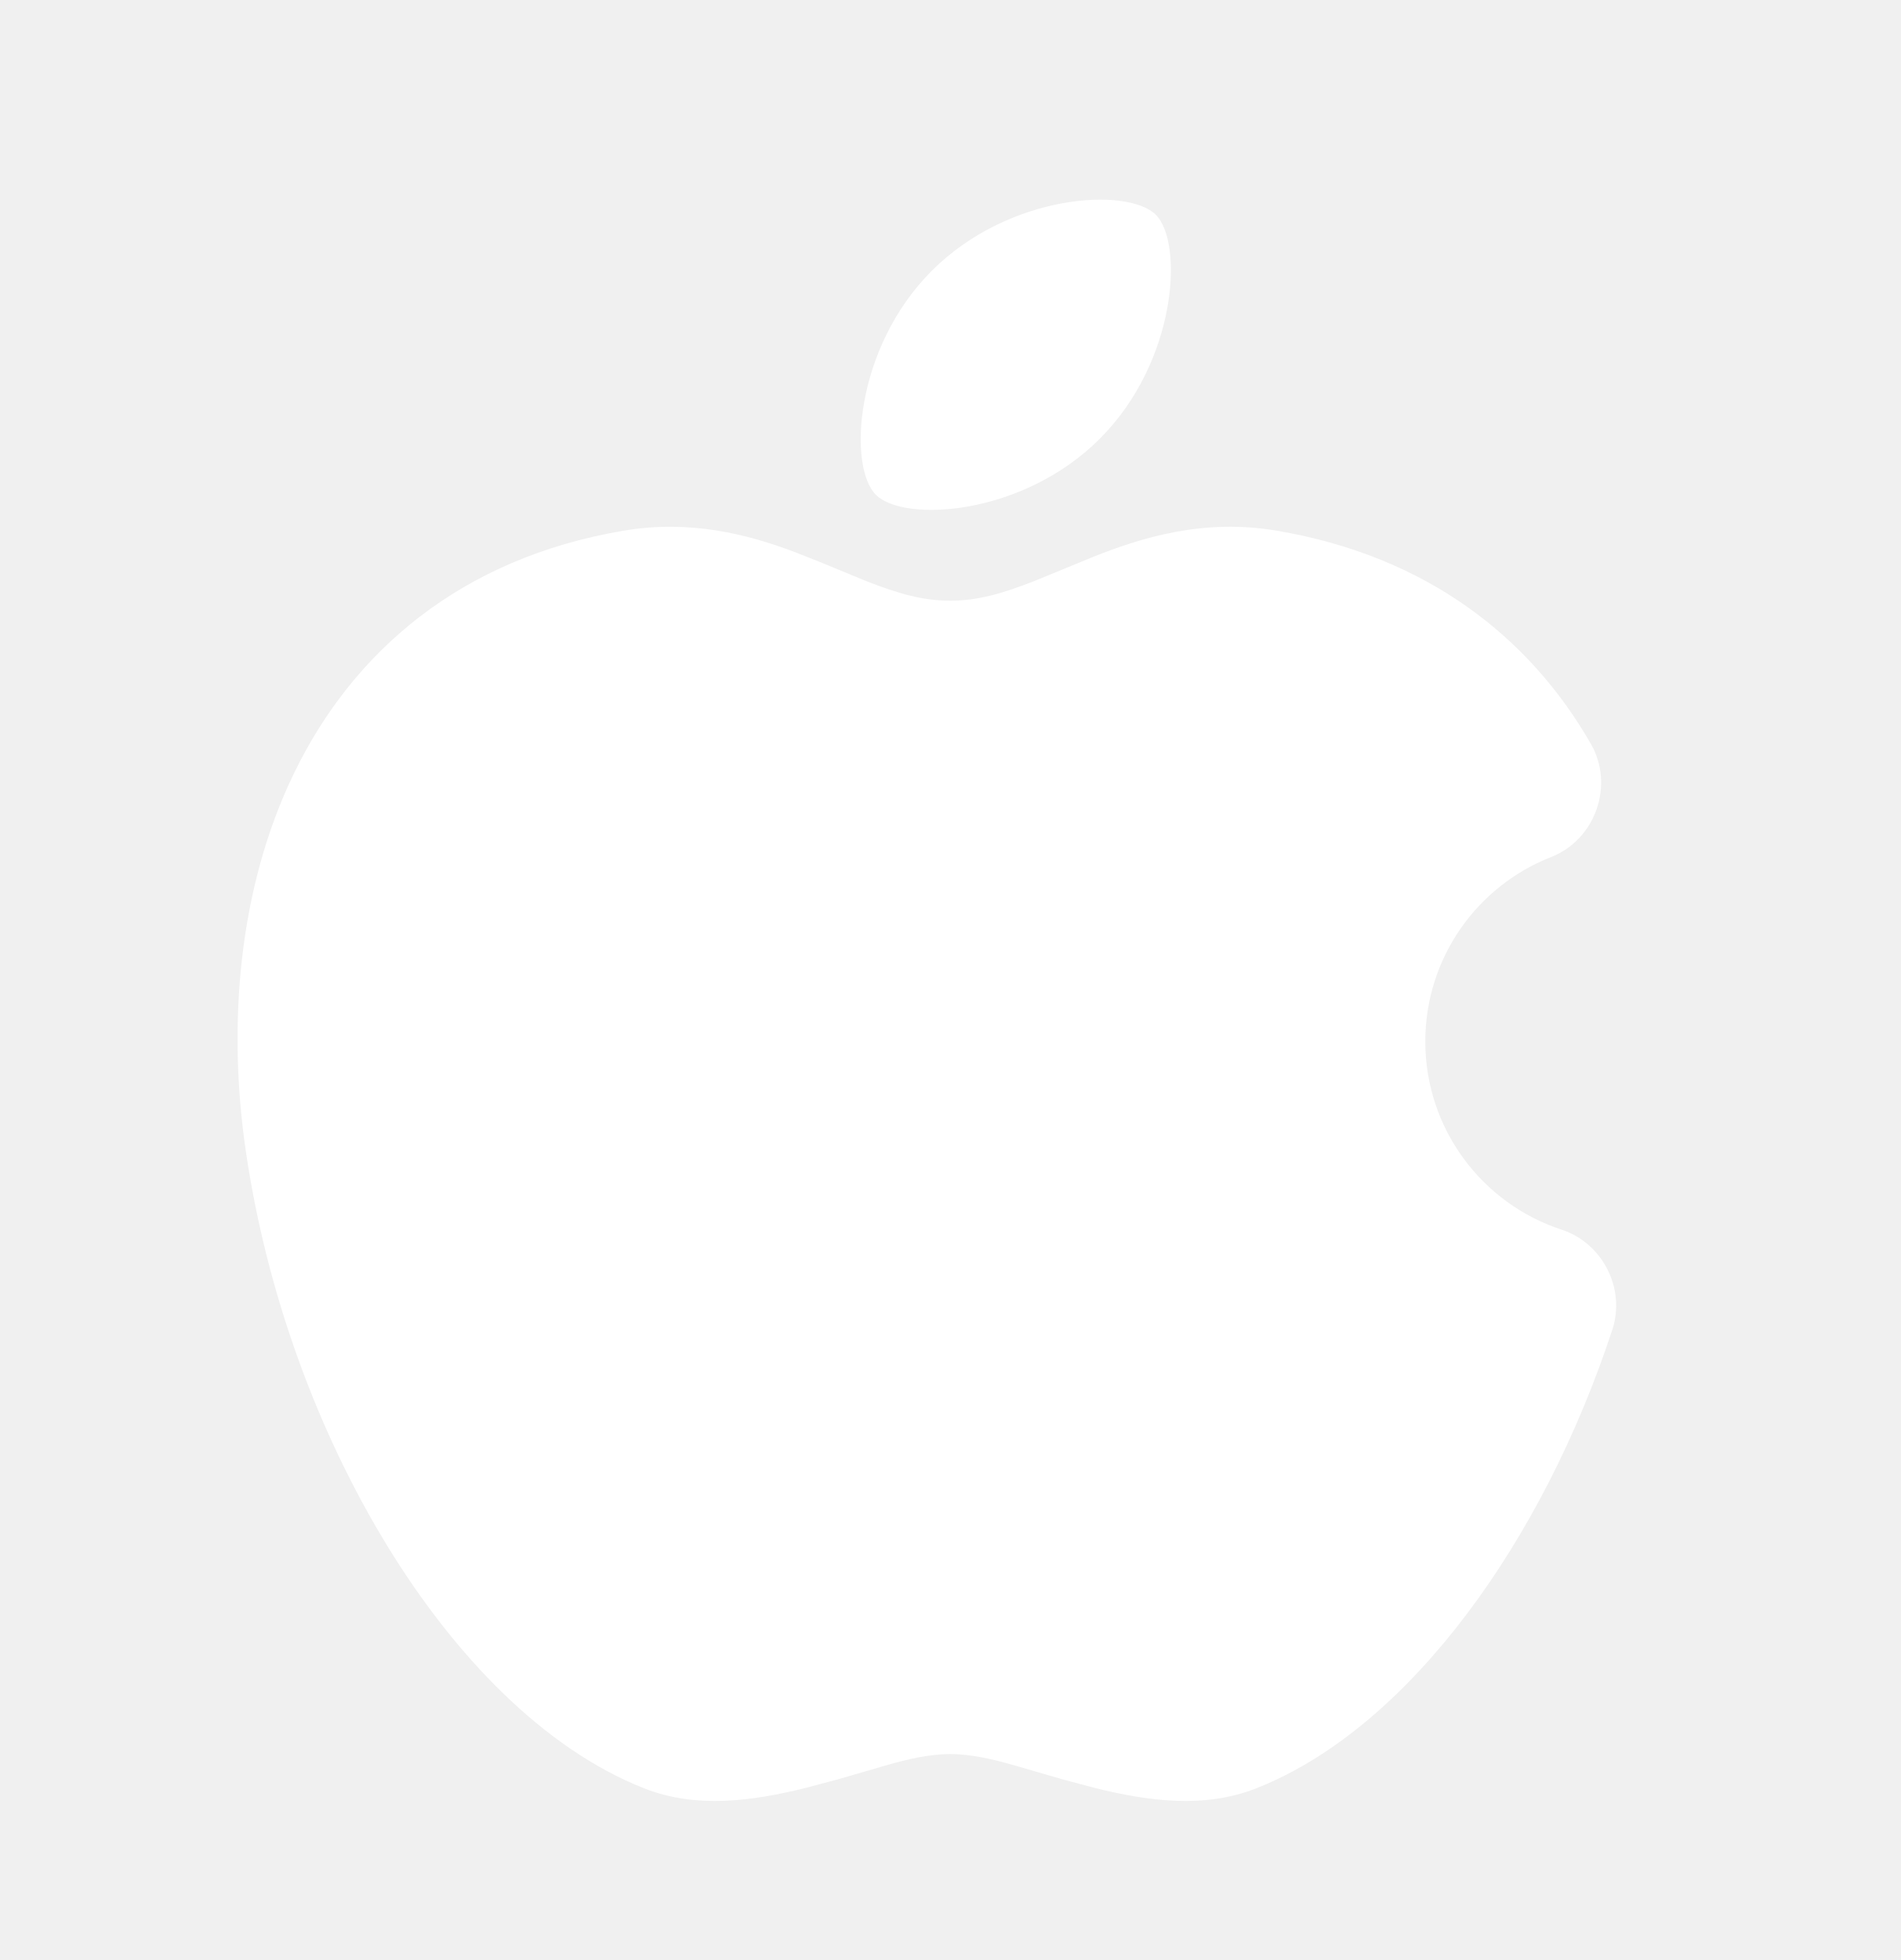
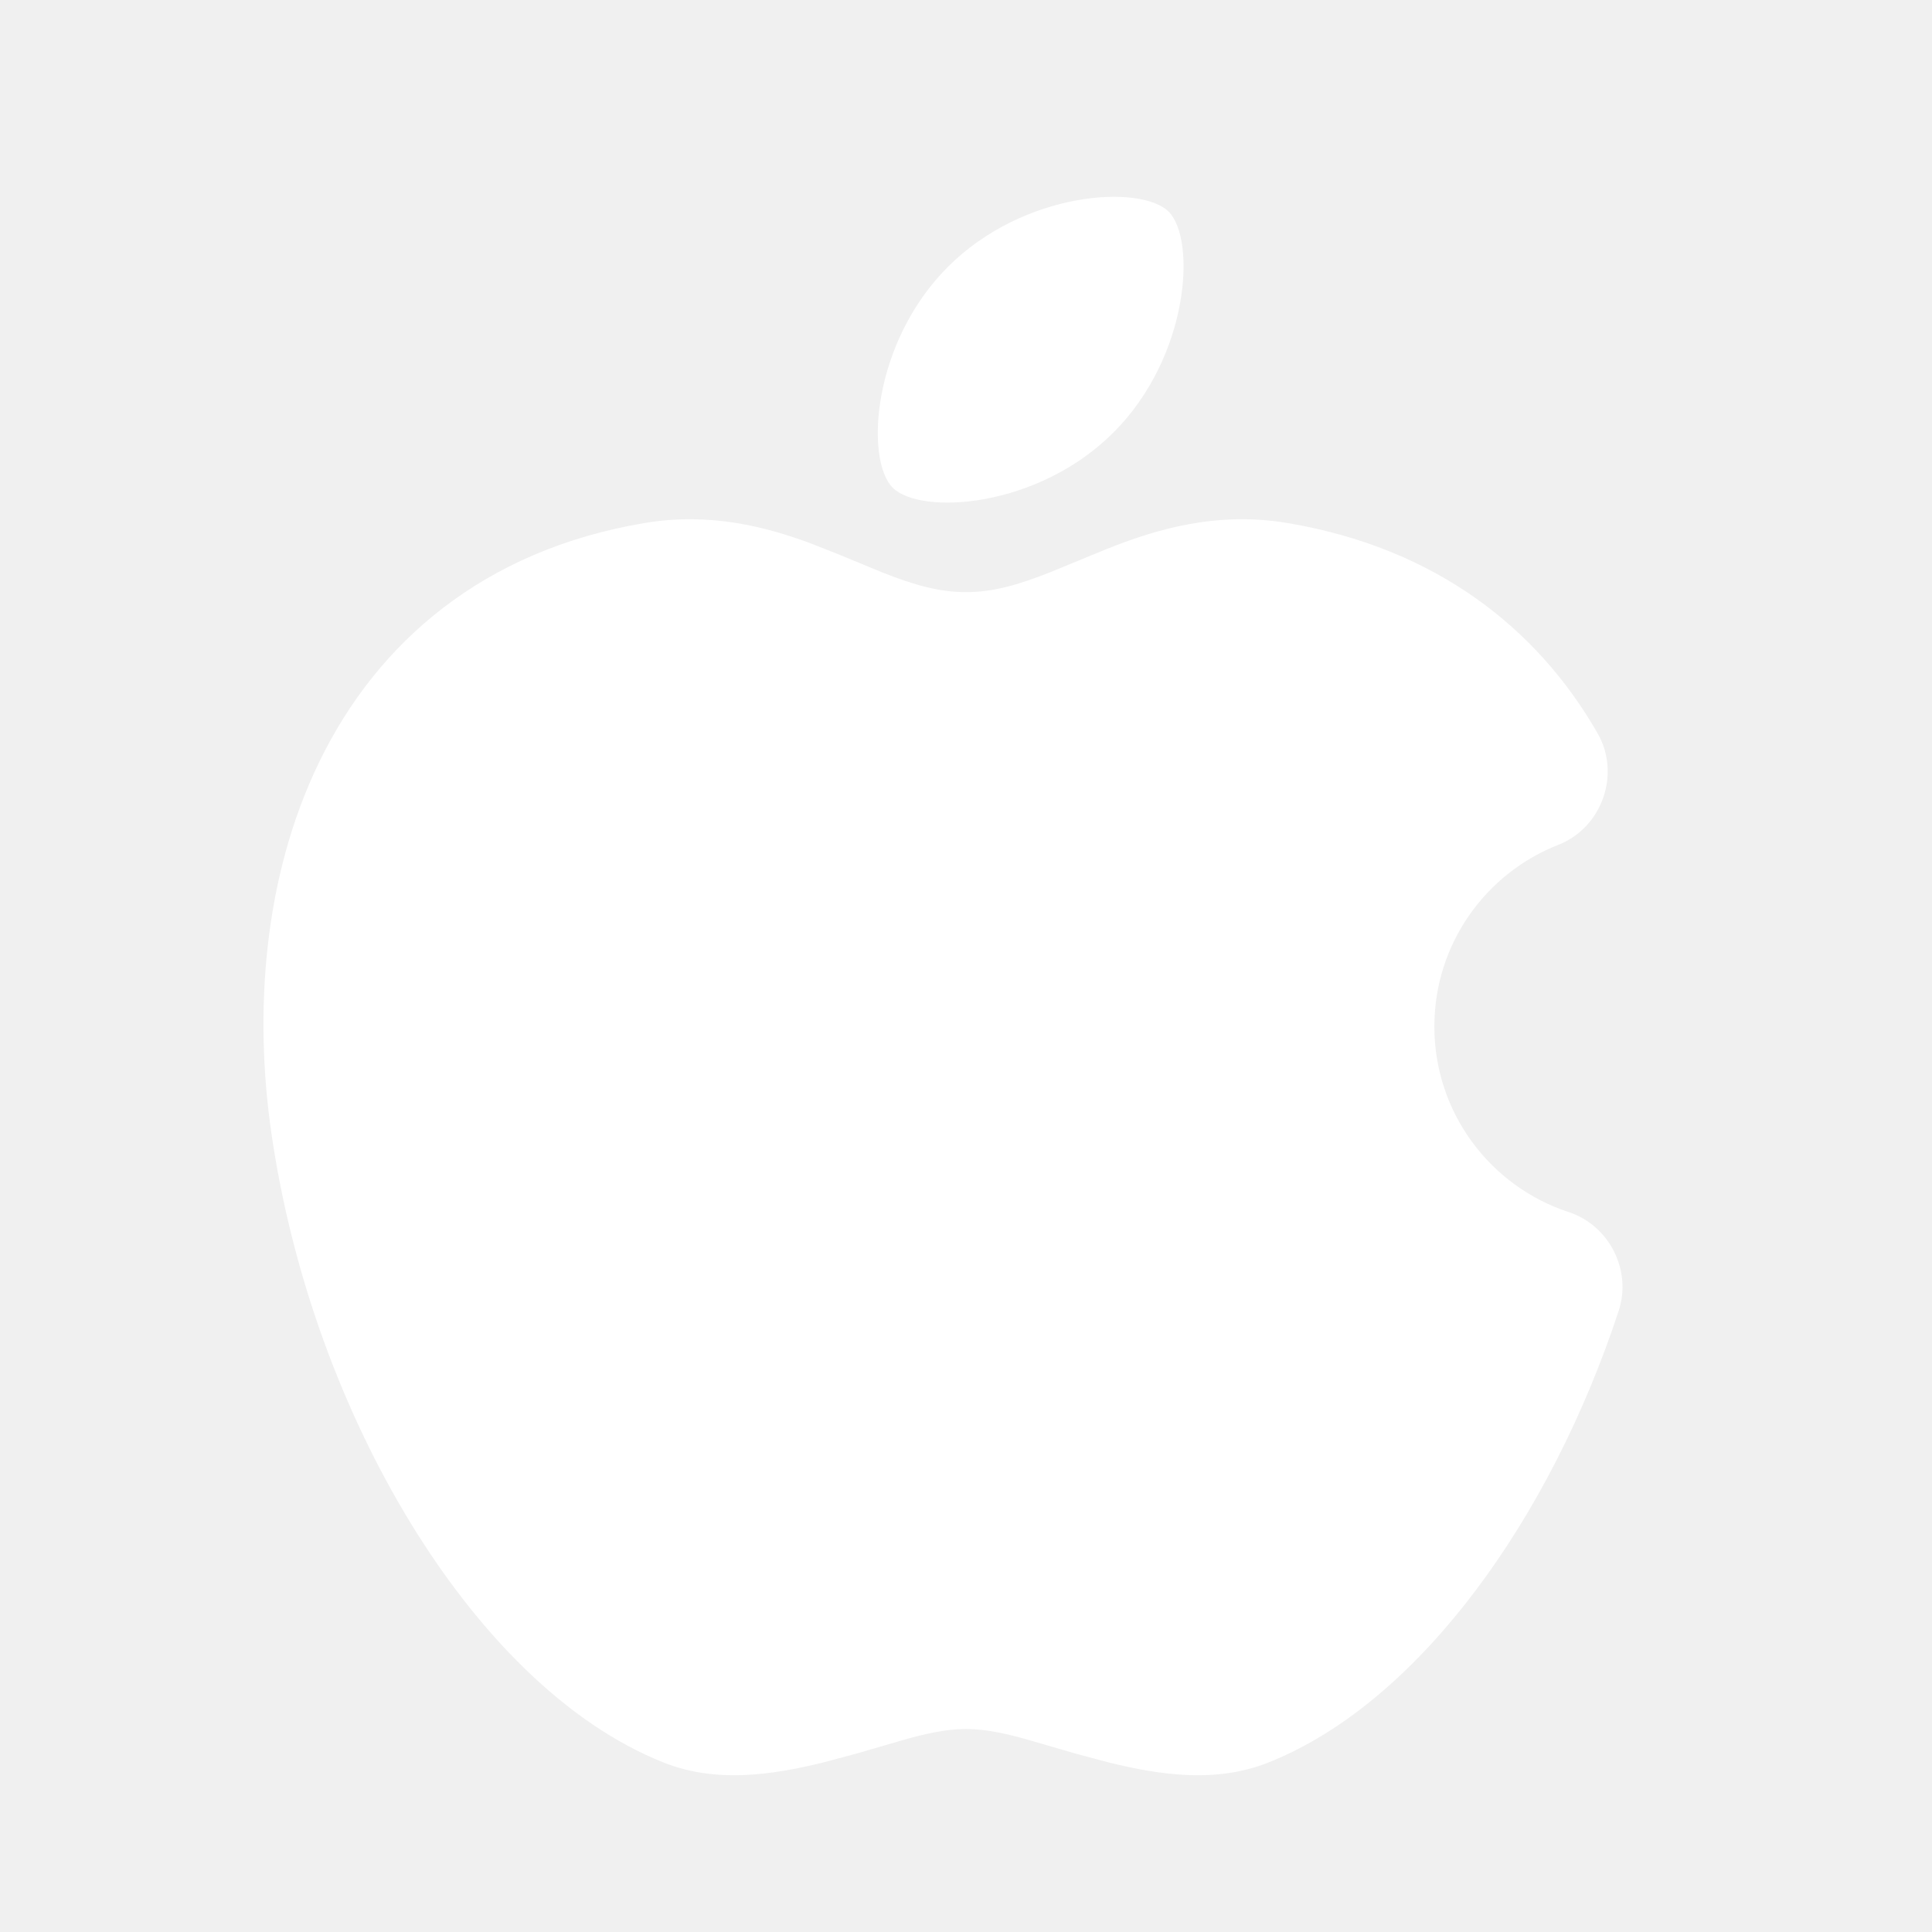
- <svg xmlns="http://www.w3.org/2000/svg" width="32" height="33" viewBox="0 0 32 33" fill="none">
+ <svg xmlns="http://www.w3.org/2000/svg" width="32" height="32" viewBox="0 0 32 33" fill="none">
  <path d="M17.419 9.782L18.412 9.374C19.219 9.053 20.261 8.727 21.492 8.934C24.013 9.358 25.753 10.719 26.788 12.525C27.188 13.221 26.865 14.137 26.118 14.43C24.876 14.916 24 16.125 24 17.535C24 19.012 24.962 20.268 26.296 20.704C26.987 20.93 27.376 21.698 27.149 22.388C26.56 24.178 25.712 25.83 24.707 27.164C23.716 28.48 22.505 29.575 21.157 30.108C20.278 30.456 19.334 30.326 18.43 30.102L17.894 29.959L17.098 29.728C16.737 29.624 16.366 29.533 16 29.533C15.633 29.533 15.263 29.624 14.902 29.728L14.106 29.959L13.569 30.102C12.666 30.326 11.721 30.456 10.842 30.108C9.145 29.436 7.647 27.868 6.517 26.02C5.366 24.138 4.493 21.806 4.138 19.372C3.835 17.299 3.998 14.973 4.958 13.004C5.945 10.977 7.752 9.397 10.508 8.934C11.627 8.746 12.59 8.998 13.362 9.287L13.803 9.461L14.581 9.782C15.114 9.991 15.535 10.114 16 10.114C16.465 10.114 16.886 9.991 17.419 9.782ZM15.69 4.559C16.992 3.257 18.99 3.145 19.462 3.616C19.933 4.087 19.82 6.086 18.519 7.387C17.217 8.689 15.219 8.802 14.748 8.33C14.276 7.859 14.389 5.861 15.69 4.559Z" fill="white" />
</svg>
